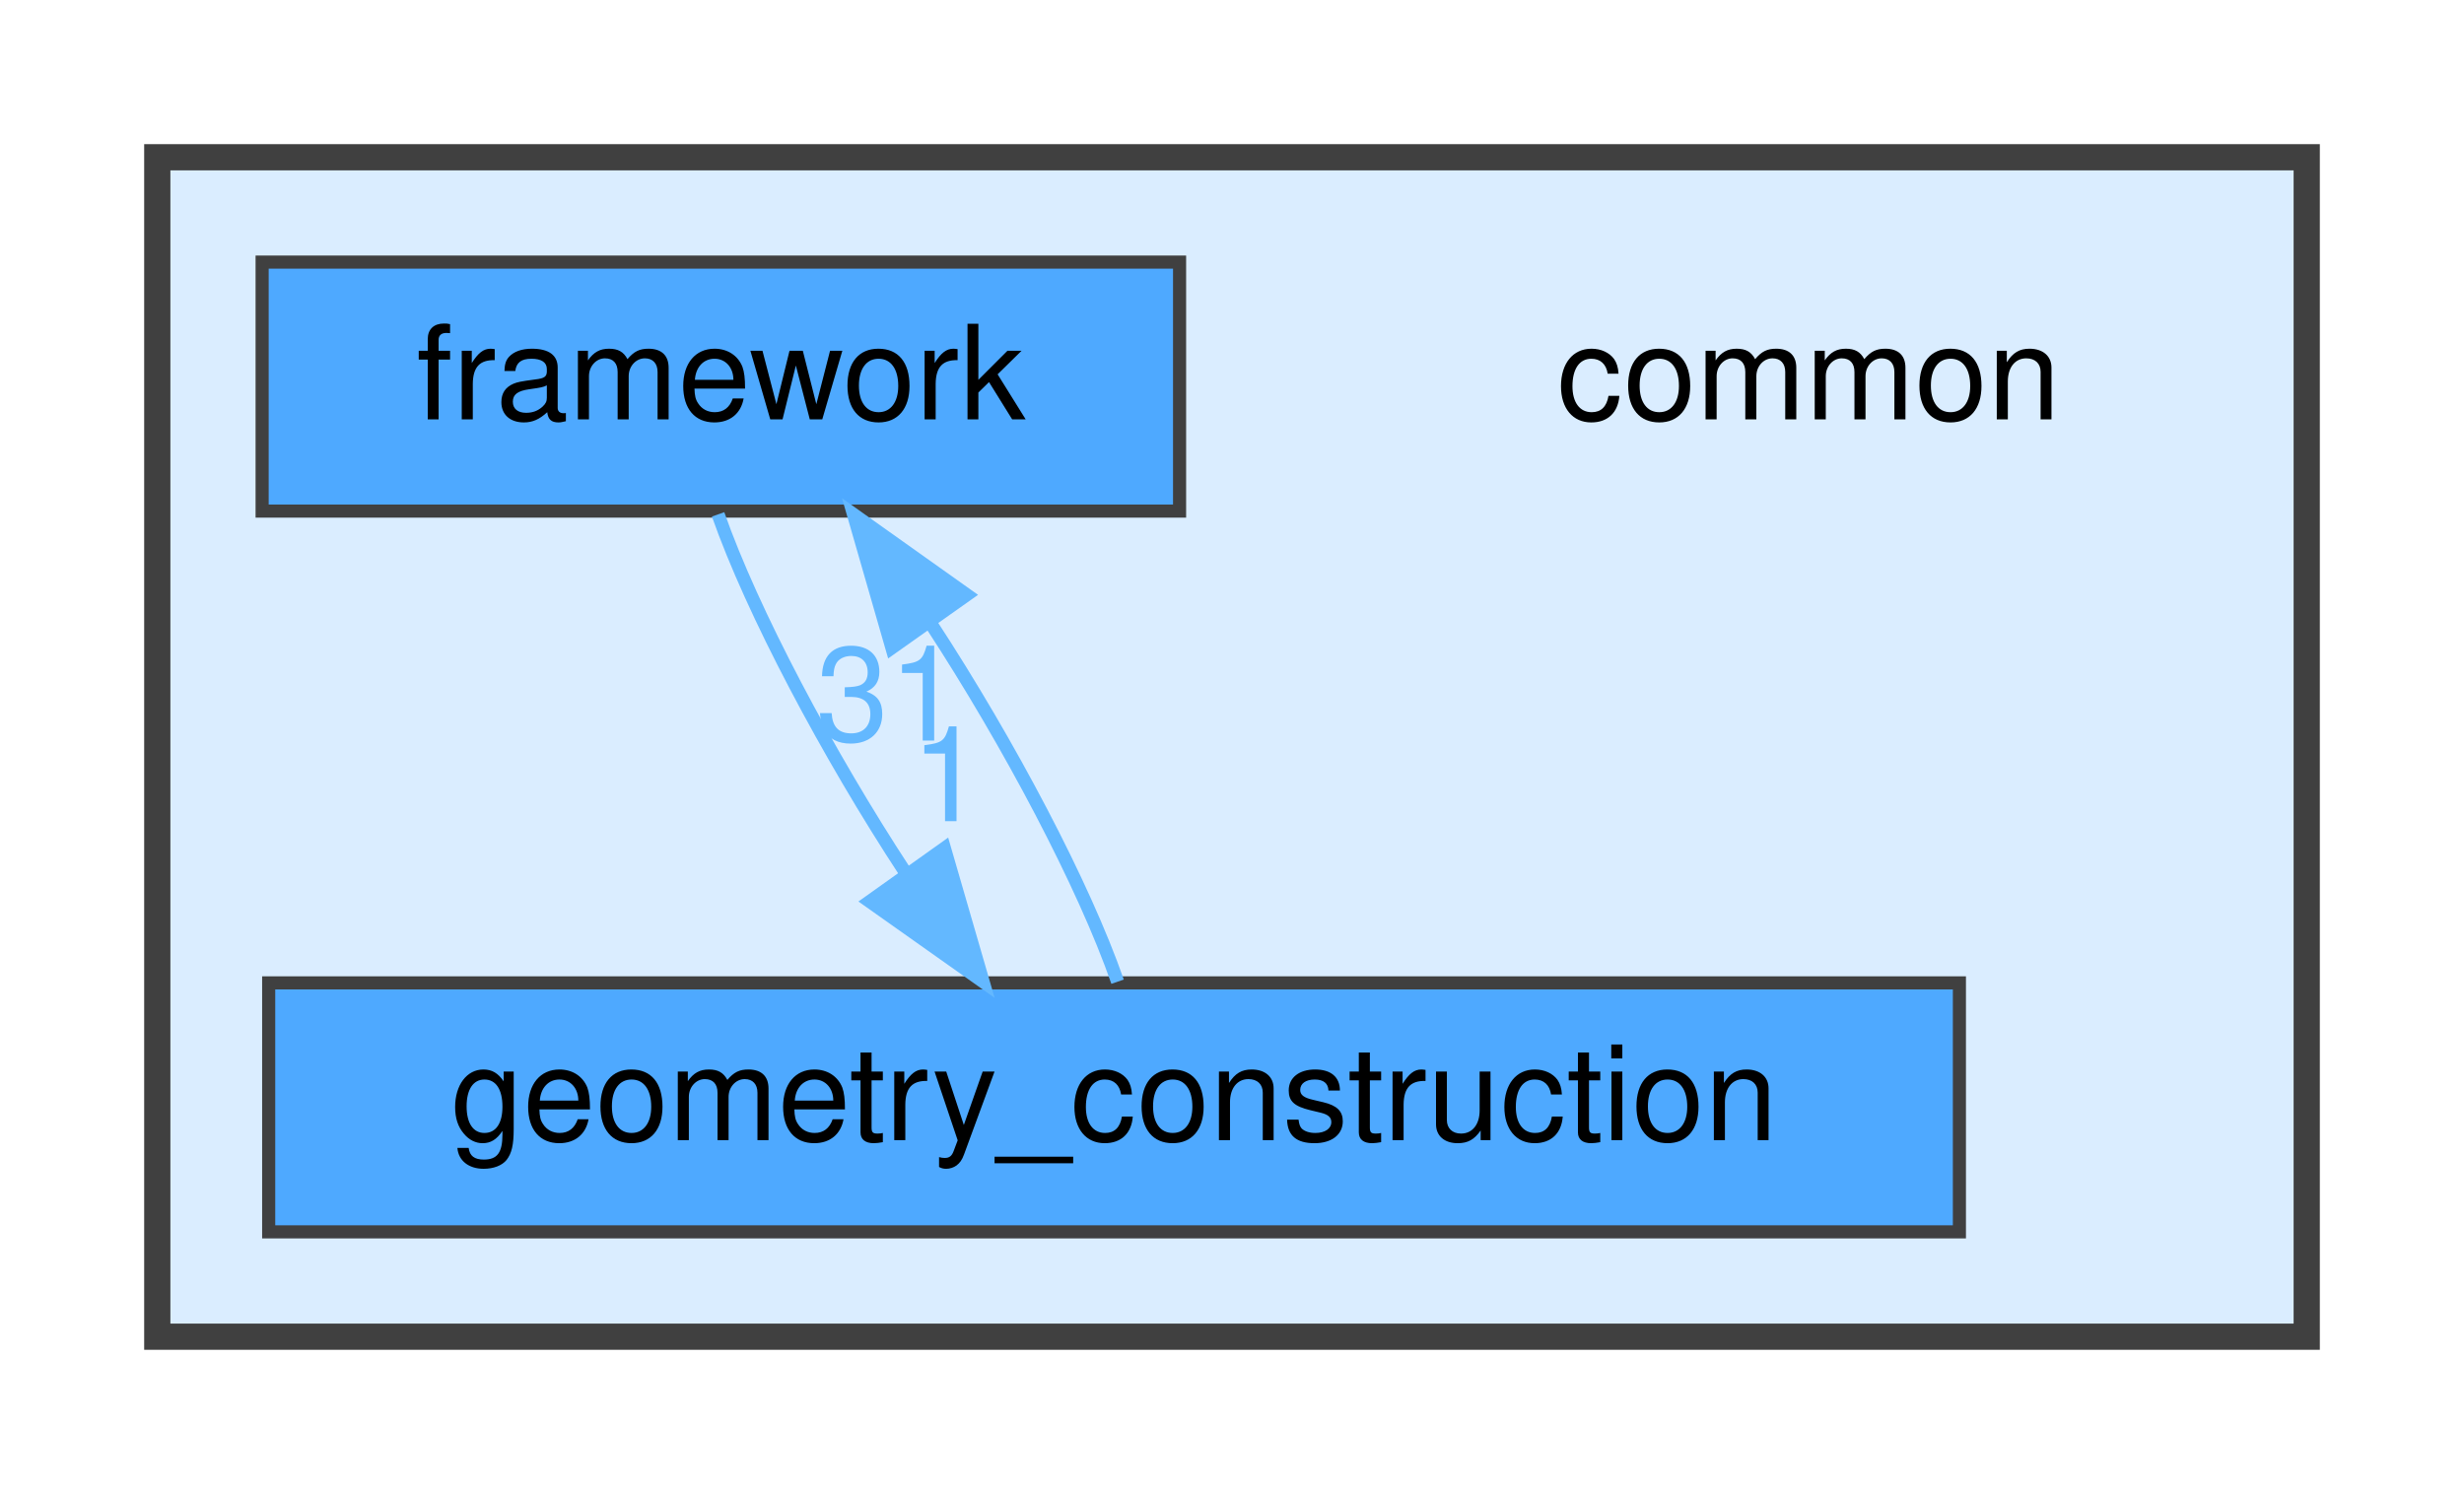
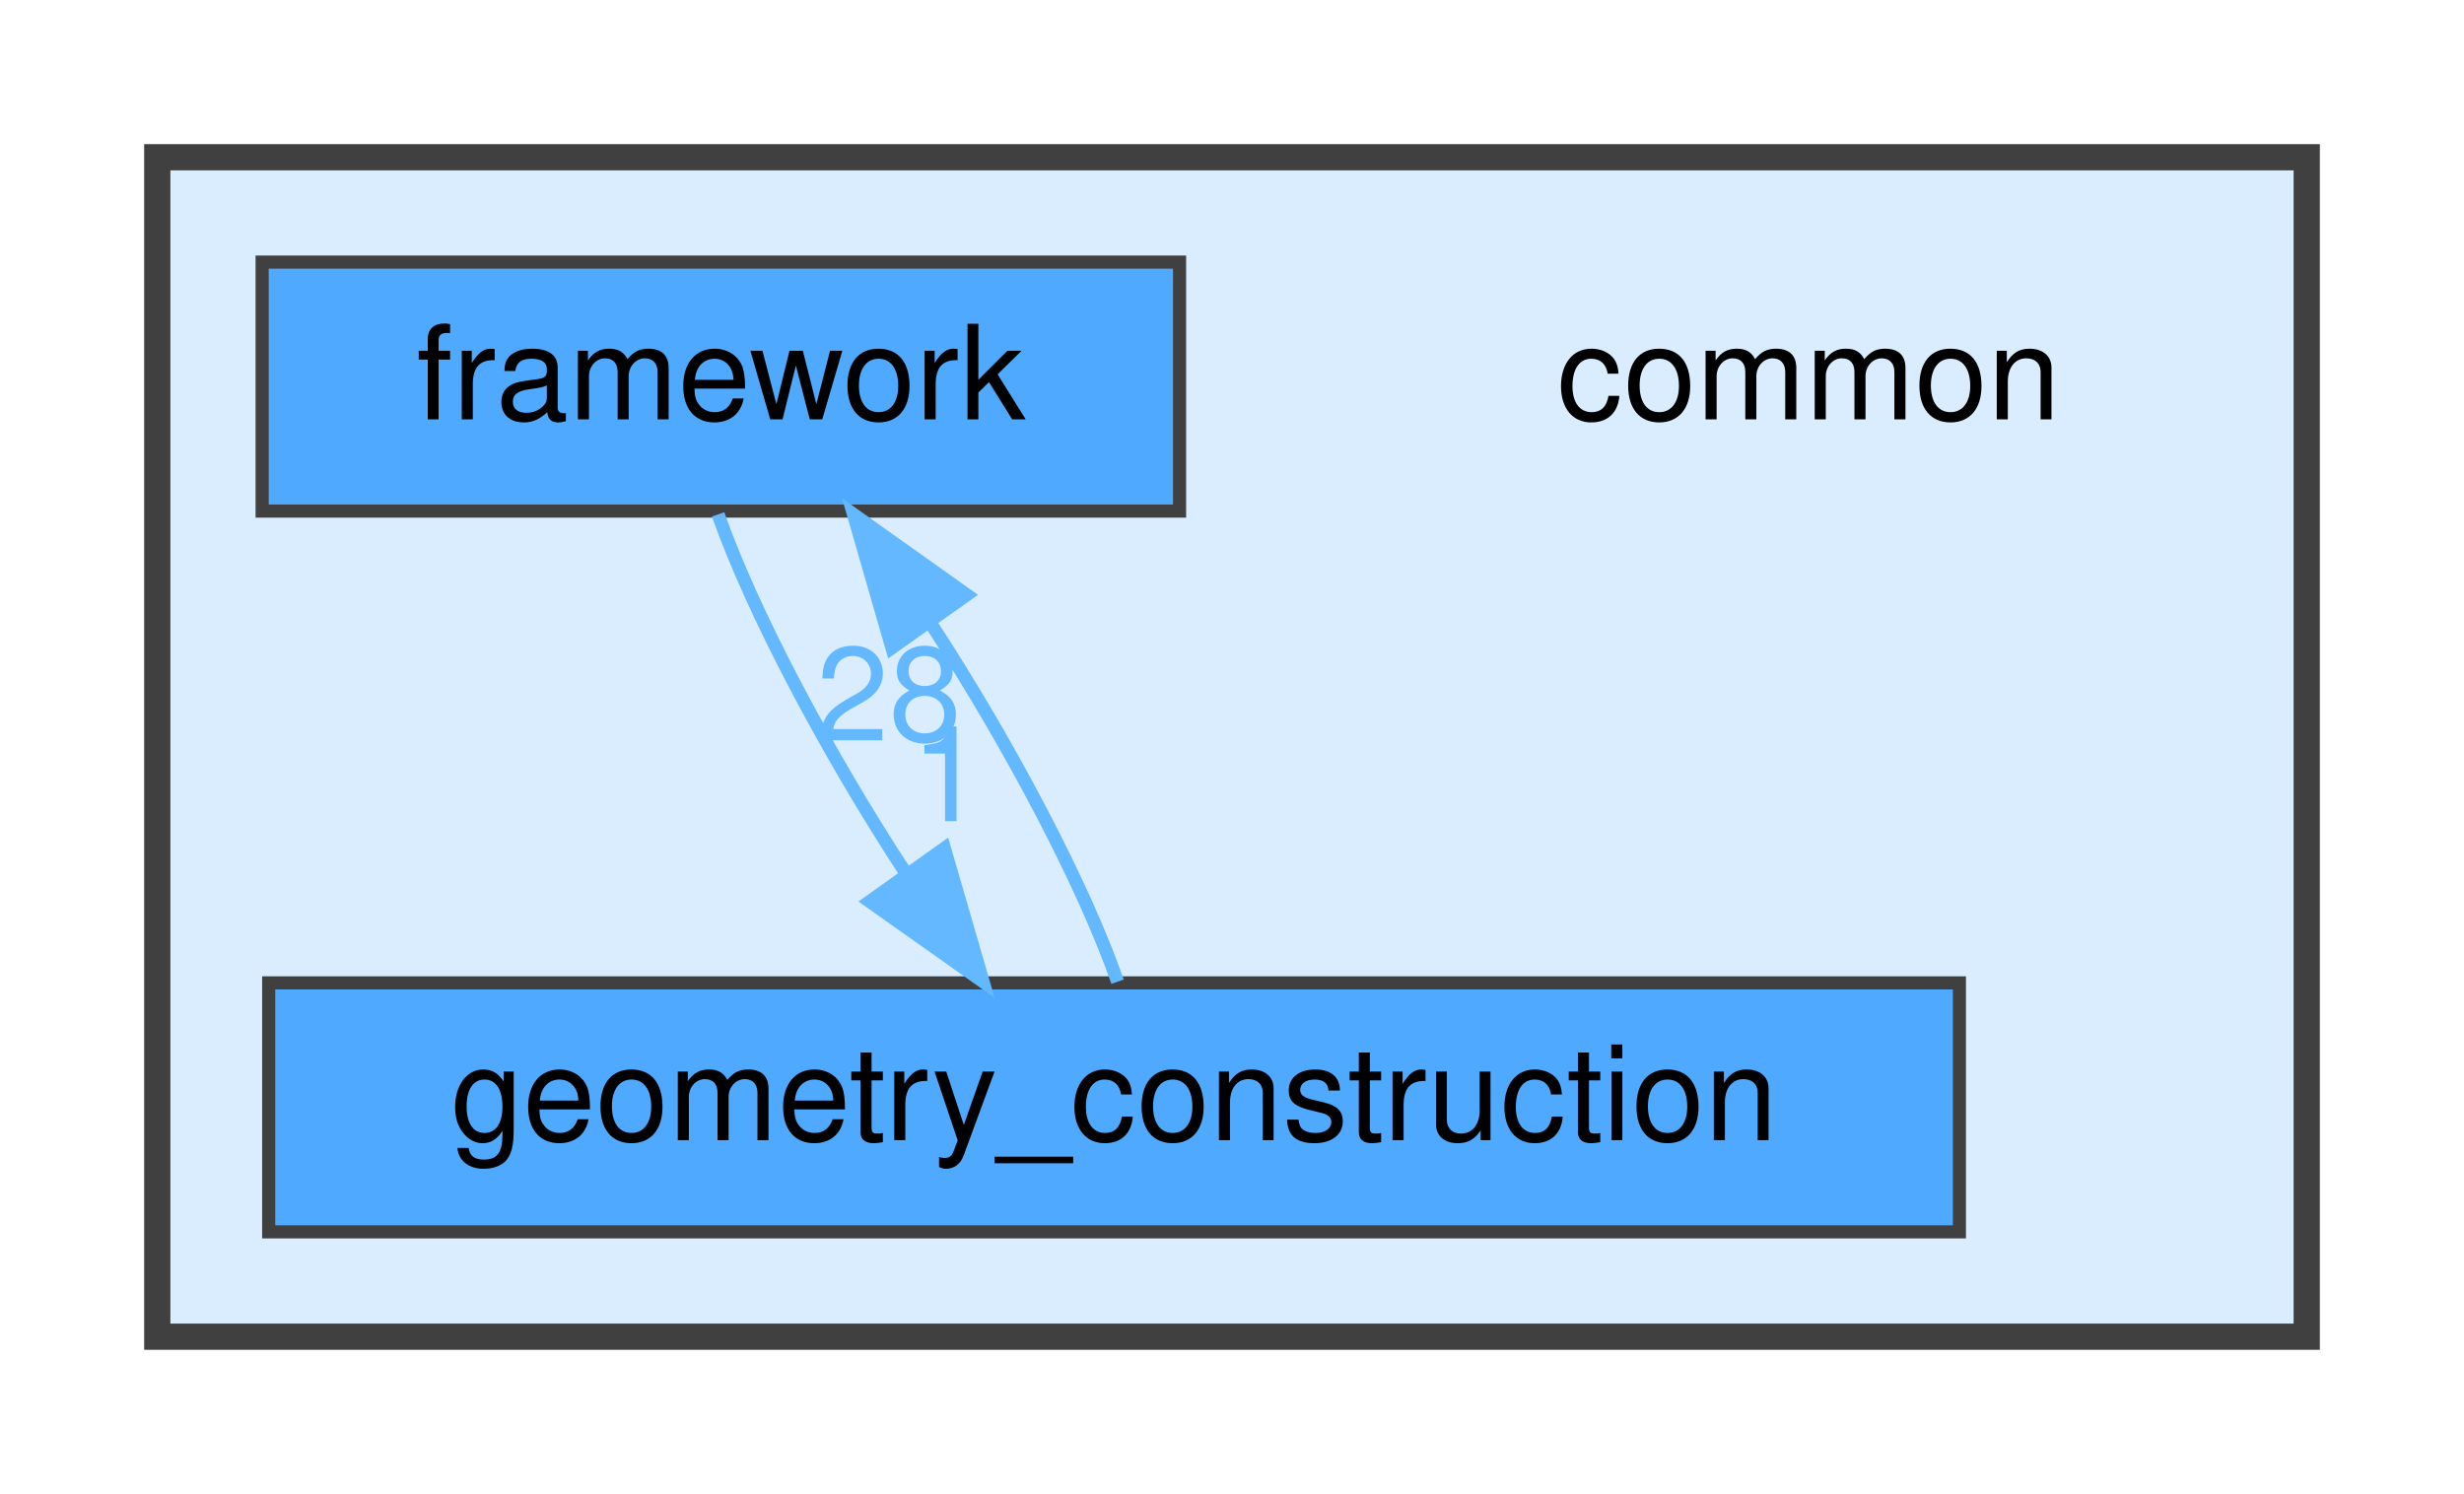
<svg xmlns="http://www.w3.org/2000/svg" xmlns:xlink="http://www.w3.org/1999/xlink" width="188pt" height="114pt" viewBox="0.00 0.00 188.00 114.00">
  <g id="graph0" class="graph" transform="scale(1 1) rotate(0) translate(4 110)">
    <g id="clust1" class="cluster">
      <g id="a_clust1">
        <a xlink:href="dir_bdd9a5d540de89e9fe90efdfc6973a4f.html" target="_top">
          <polygon fill="#daedff" stroke="#404040" stroke-width="2" points="8,-8 8,-98 172,-98 172,-8 8,-8" />
        </a>
      </g>
    </g>
    <g id="node1" class="node">
      <text text-anchor="middle" x="134" y="-78" font-family="Helvetica,sans-Serif" font-size="10.00">common</text>
    </g>
    <g id="node2" class="node">
      <g id="a_node2">
        <a xlink:href="dir_864f292c5cbb4a74180810cb2e80dd5b.html" target="_top" xlink:title="framework">
          <polygon fill="#4ea9ff" stroke="#404040" points="86,-90 16,-90 16,-71 86,-71 86,-90" />
          <text text-anchor="middle" x="51" y="-78" font-family="Helvetica,sans-Serif" font-size="10.00">framework</text>
        </a>
      </g>
    </g>
    <g id="node3" class="node">
      <g id="a_node3">
        <a xlink:href="dir_9c3954a29433d21caebe71551a91150a.html" target="_top" xlink:title="geometry_construction">
          <polygon fill="#4ea9ff" stroke="#404040" points="145.5,-35 16.5,-35 16.5,-16 145.5,-16 145.5,-35" />
          <text text-anchor="middle" x="81" y="-23" font-family="Helvetica,sans-Serif" font-size="10.00">geometry_construction</text>
        </a>
      </g>
    </g>
    <g id="edge1" class="edge">
      <g id="a_edge1">
        <a xlink:href="dir_000004_000005.html" target="_top">
          <path fill="none" stroke="#63b8ff" d="M50.79,-70.75C53.39,-63.34 59.13,-52.5 65.09,-43.41" />
          <polygon fill="#63b8ff" stroke="#63b8ff" points="68.06,-45.27 71.01,-35.09 62.36,-41.21 68.06,-45.27" />
        </a>
      </g>
      <g id="a_edge1-headlabel">
        <a xlink:href="dir_000004_000005.html" target="_top" xlink:title="1">
          <text text-anchor="middle" x="68.29" y="-47.34" font-family="Helvetica,sans-Serif" font-size="10.00" fill="#63b8ff">1</text>
        </a>
      </g>
    </g>
    <g id="edge2" class="edge">
      <g id="a_edge2">
        <a xlink:href="dir_000005_000004.html" target="_top">
          <path fill="none" stroke="#63b8ff" d="M81.27,-35.09C78.71,-42.45 73,-53.27 67.04,-62.39" />
          <polygon fill="#63b8ff" stroke="#63b8ff" points="64.05,-60.57 61.12,-70.75 69.76,-64.61 64.05,-60.57" />
        </a>
      </g>
      <g id="a_edge2-headlabel">
-         <a xlink:href="dir_000005_000004.html" target="_top" xlink:title="31">
-           <text text-anchor="middle" x="63.81" y="-53.49" font-family="Helvetica,sans-Serif" font-size="10.00" fill="#63b8ff">31</text>
+         <a xlink:href="dir_000005_000004.html" target="_top" xlink:title="28">
+           <text text-anchor="middle" x="63.81" y="-53.49" font-family="Helvetica,sans-Serif" font-size="10.00" fill="#63b8ff">28</text>
        </a>
      </g>
    </g>
  </g>
</svg>
